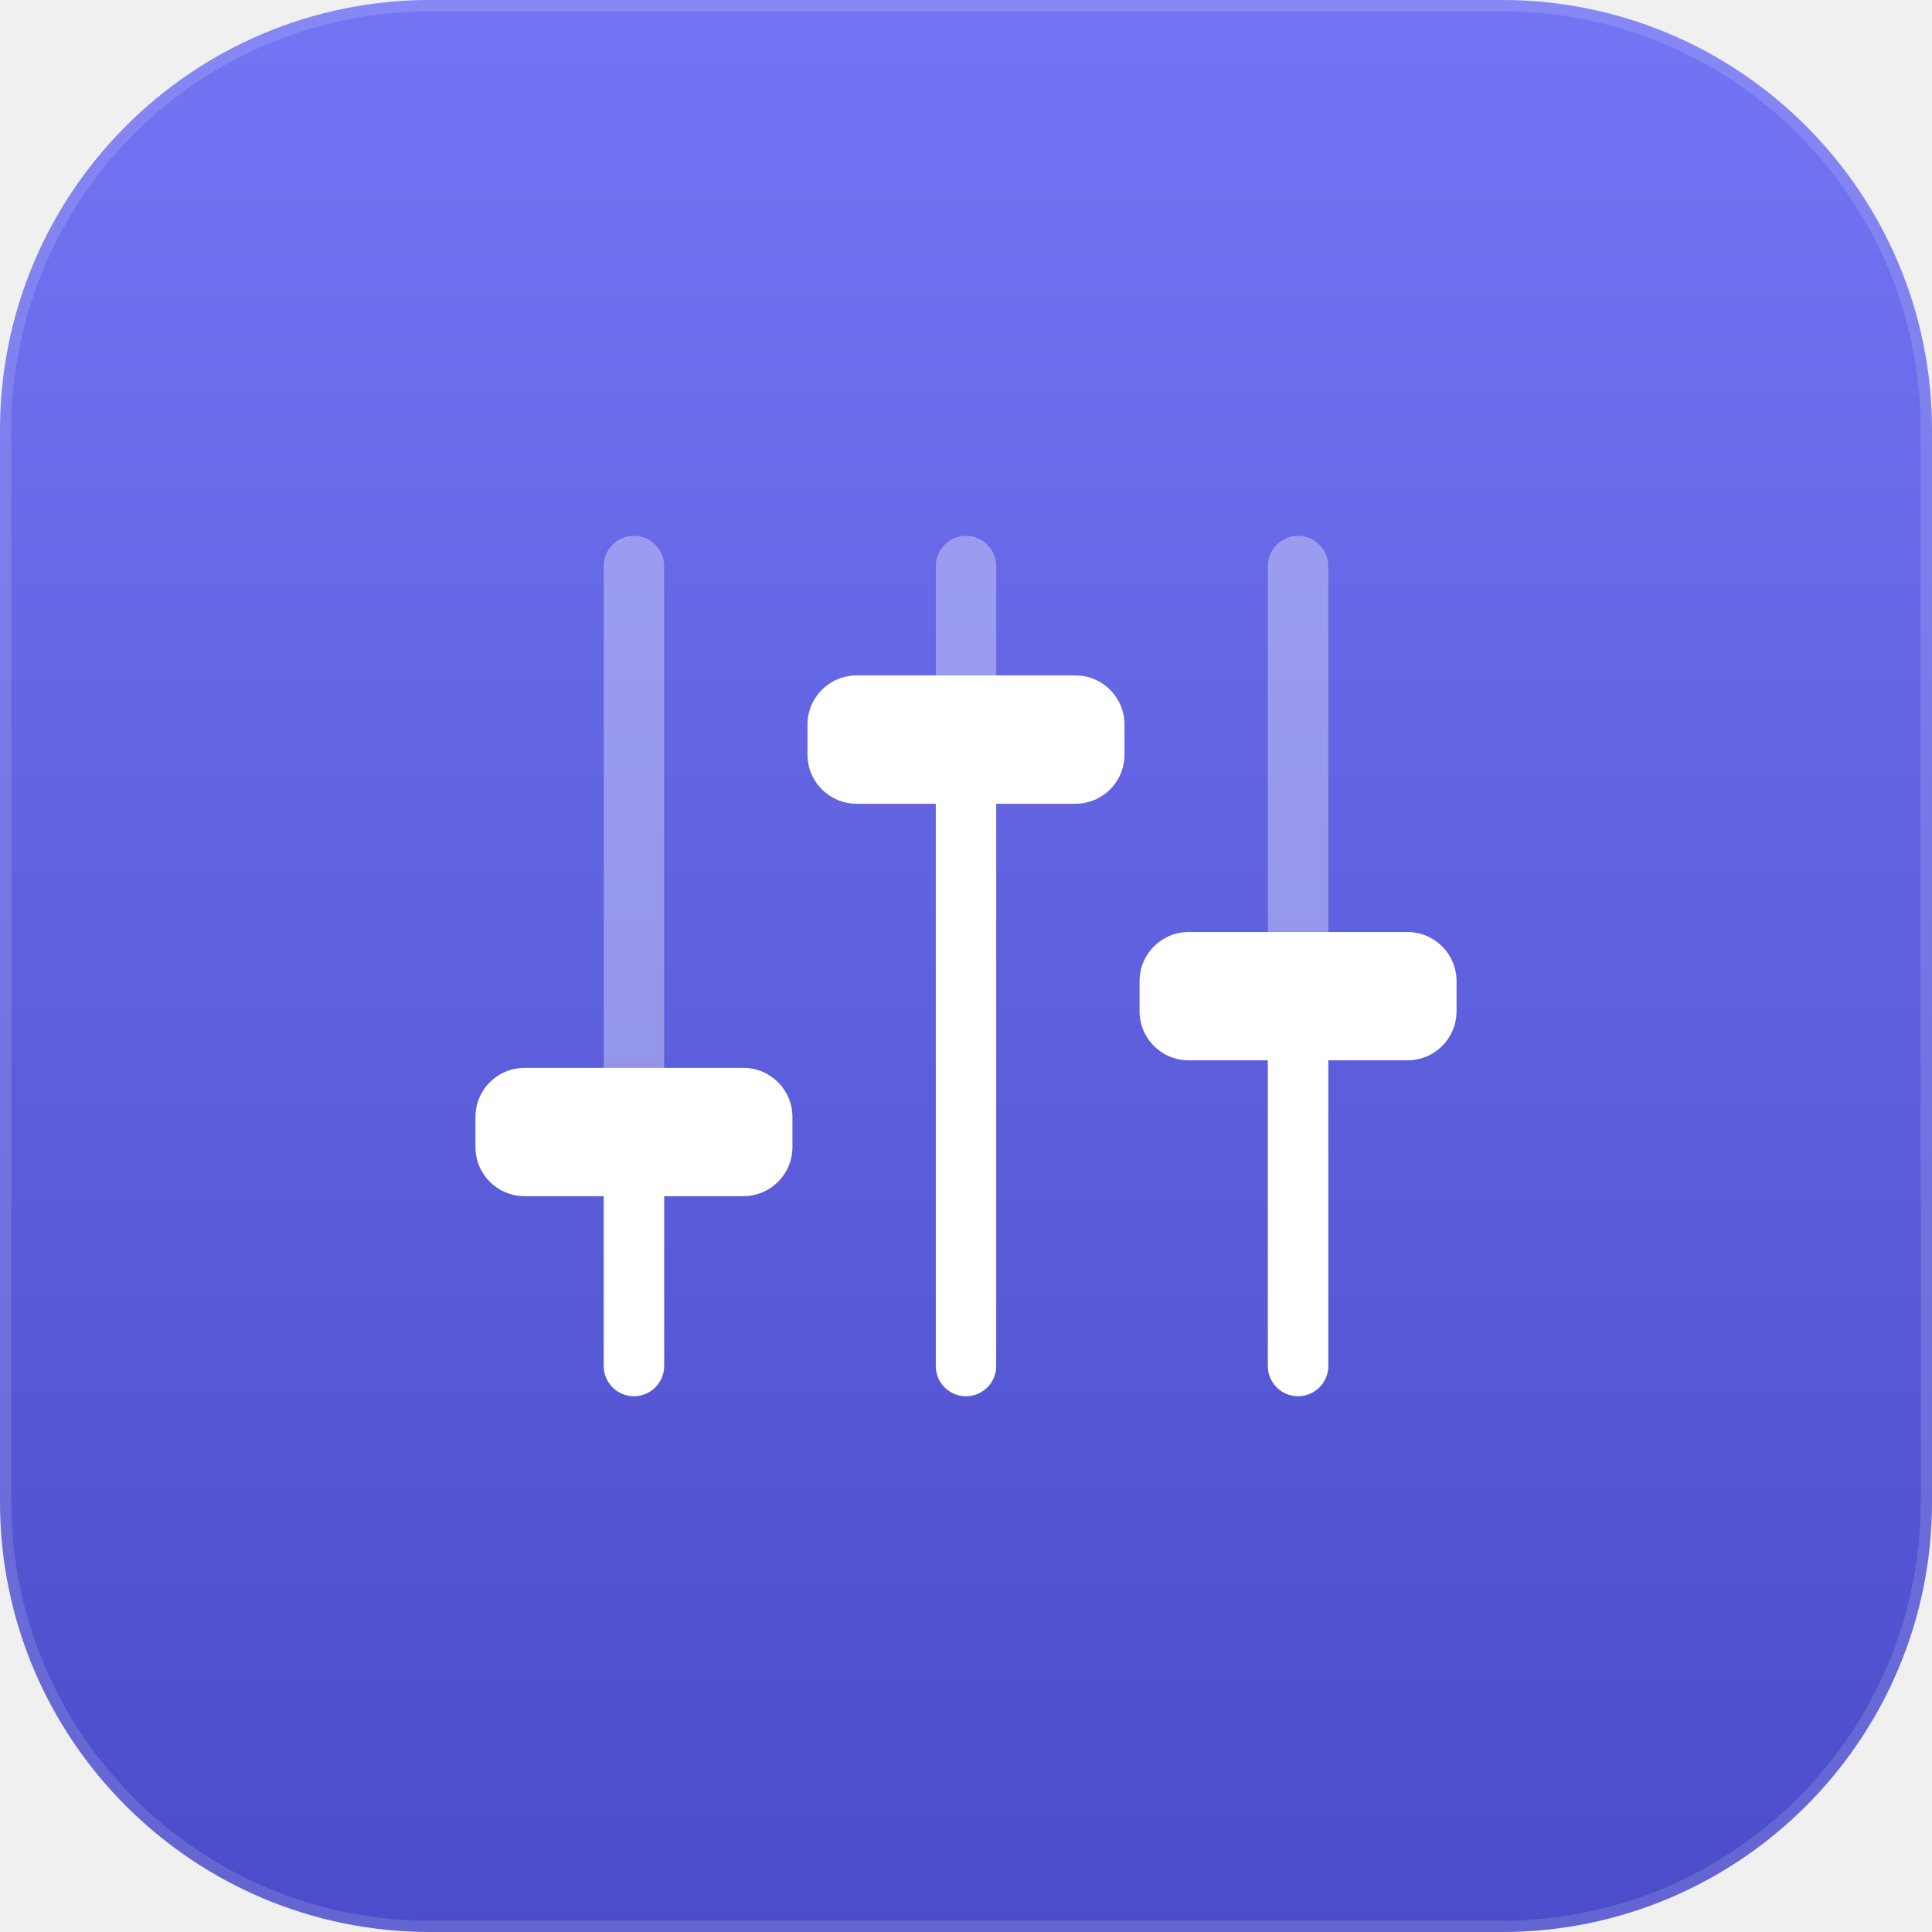
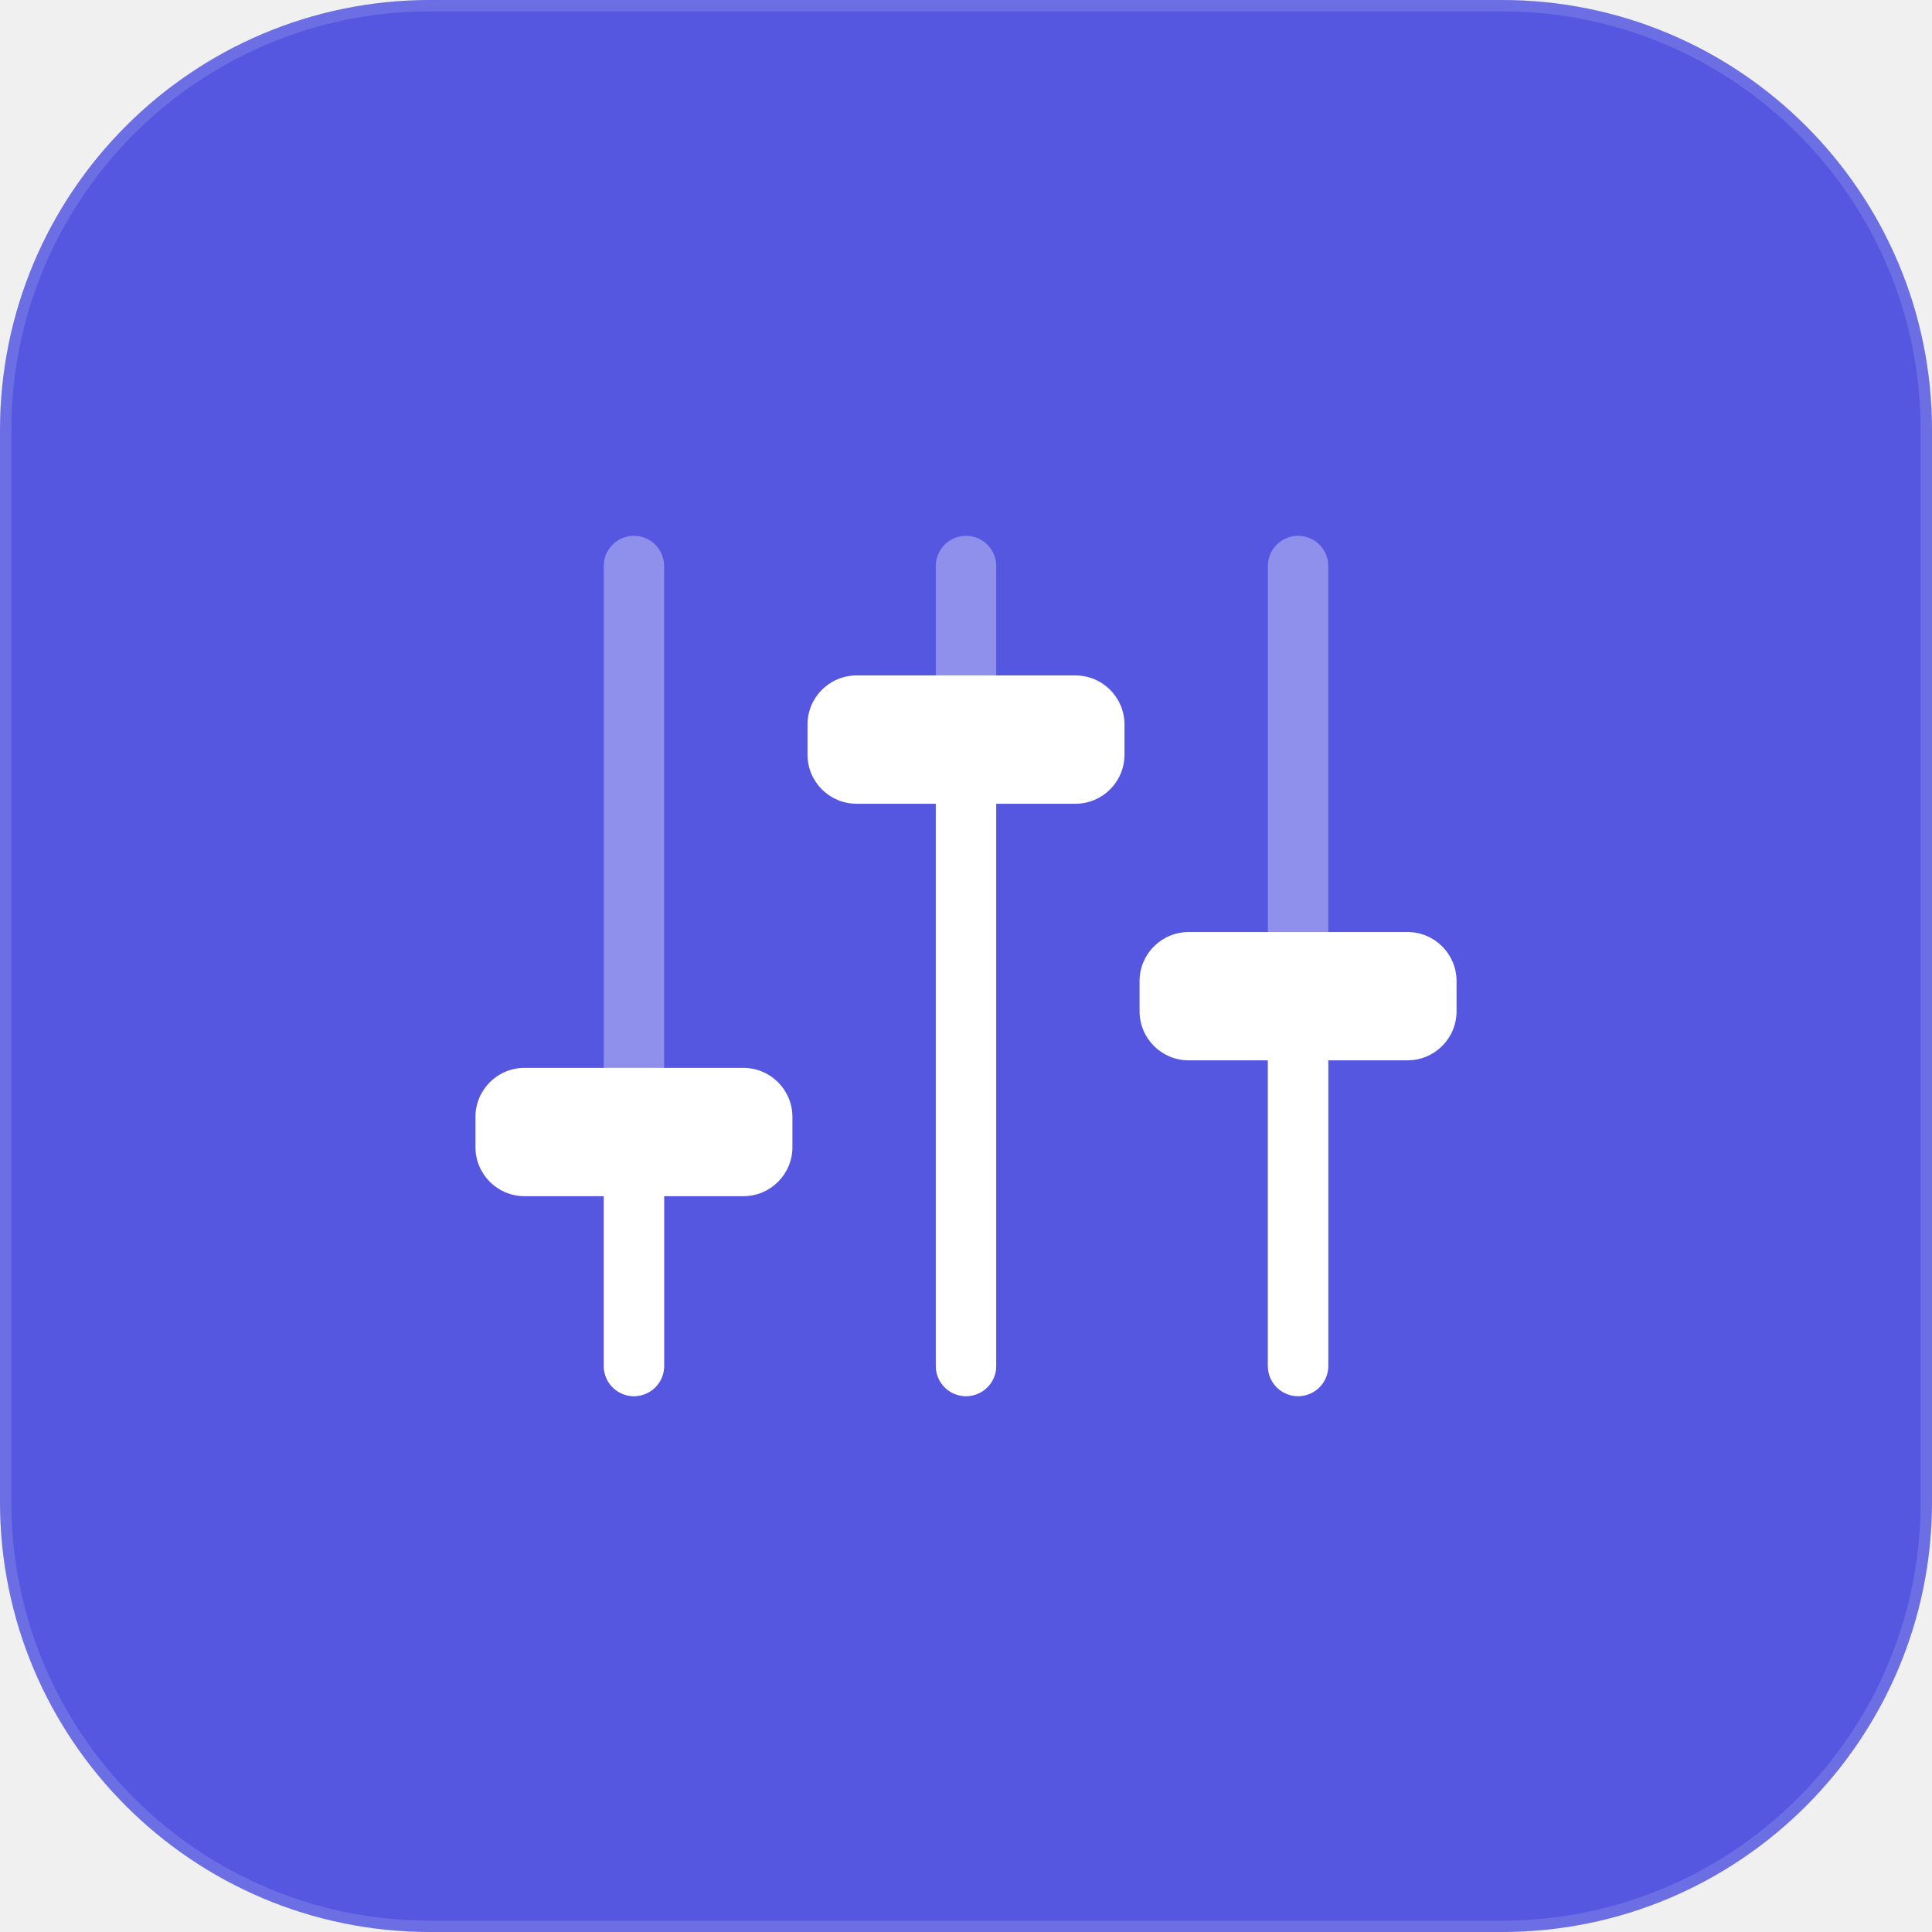
<svg xmlns="http://www.w3.org/2000/svg" width="512" height="512" viewBox="0 0 512 512">
  <defs>
-     <linearGradient id="gxwbo8v" x1="0" y1="0" x2="0" y2="1">
-       <stop offset="0" stop-color="#7375f4" />
-       <stop offset="1" stop-color="#4a4cc9" />
+     <linearGradient id="g0r37km" x1="0" y1="0" x2="0" y2="1">
+       <stop offset="0" stop-color="#5557e0" />
+       <stop offset="1" stop-color="#5557e0" />
    </linearGradient>
  </defs>
-   <rect x="0" y="0" width="512" height="512" rx="114" fill="url(#gxwbo8v)" />
+   <rect x="0" y="0" width="512" height="512" rx="114" fill="url(#g0r37km)" />
  <rect x="1.5" y="1.5" width="509" height="509" rx="112.5" fill="none" stroke="rgba(255,255,255,0.14)" stroke-width="3" />
  <line x1="168" y1="150" x2="168" y2="362" stroke="#ffffff" stroke-opacity="0.34" stroke-width="16" stroke-linecap="round" />
  <line x1="168" y1="300" x2="168" y2="362" stroke="#ffffff" stroke-width="16" stroke-linecap="round" />
  <rect x="126" y="283" width="84" height="34" rx="13" fill="#ffffff" />
  <line x1="256" y1="150" x2="256" y2="362" stroke="#ffffff" stroke-opacity="0.34" stroke-width="16" stroke-linecap="round" />
  <line x1="256" y1="196" x2="256" y2="362" stroke="#ffffff" stroke-width="16" stroke-linecap="round" />
  <rect x="214" y="179" width="84" height="34" rx="13" fill="#ffffff" />
  <line x1="344" y1="150" x2="344" y2="362" stroke="#ffffff" stroke-opacity="0.34" stroke-width="16" stroke-linecap="round" />
  <line x1="344" y1="264" x2="344" y2="362" stroke="#ffffff" stroke-width="16" stroke-linecap="round" />
  <rect x="302" y="247" width="84" height="34" rx="13" fill="#ffffff" />
</svg>
